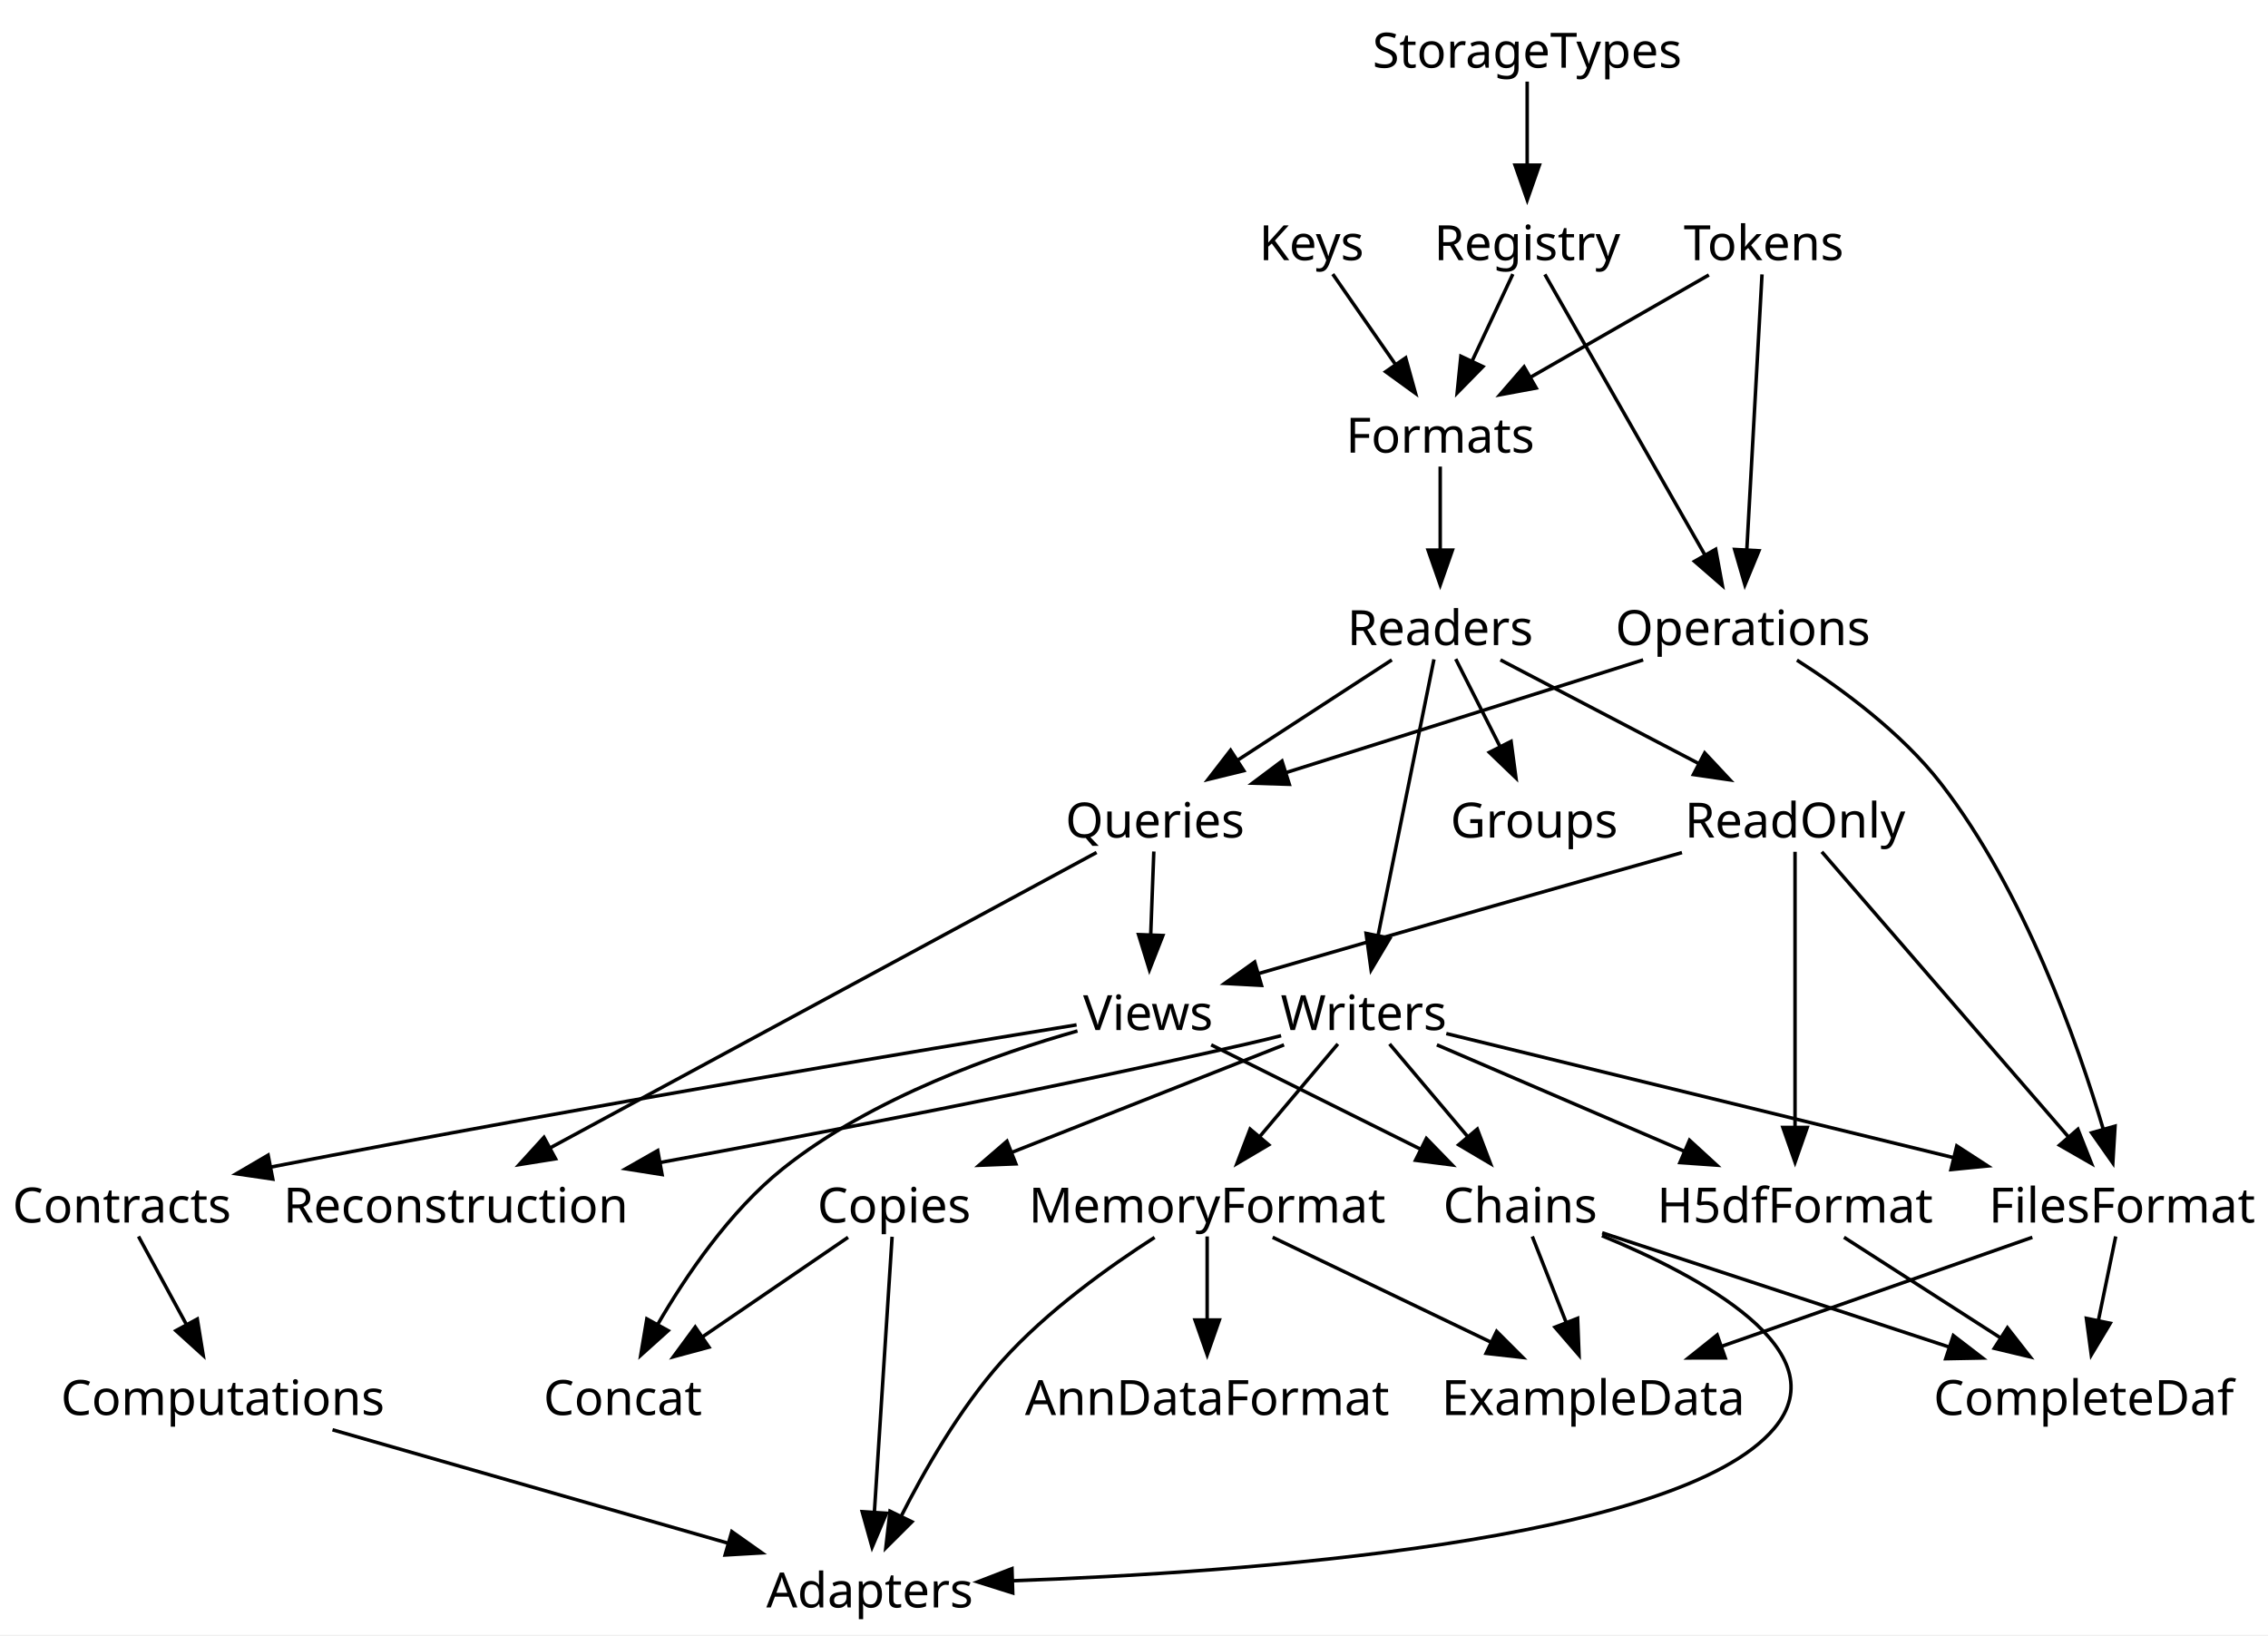
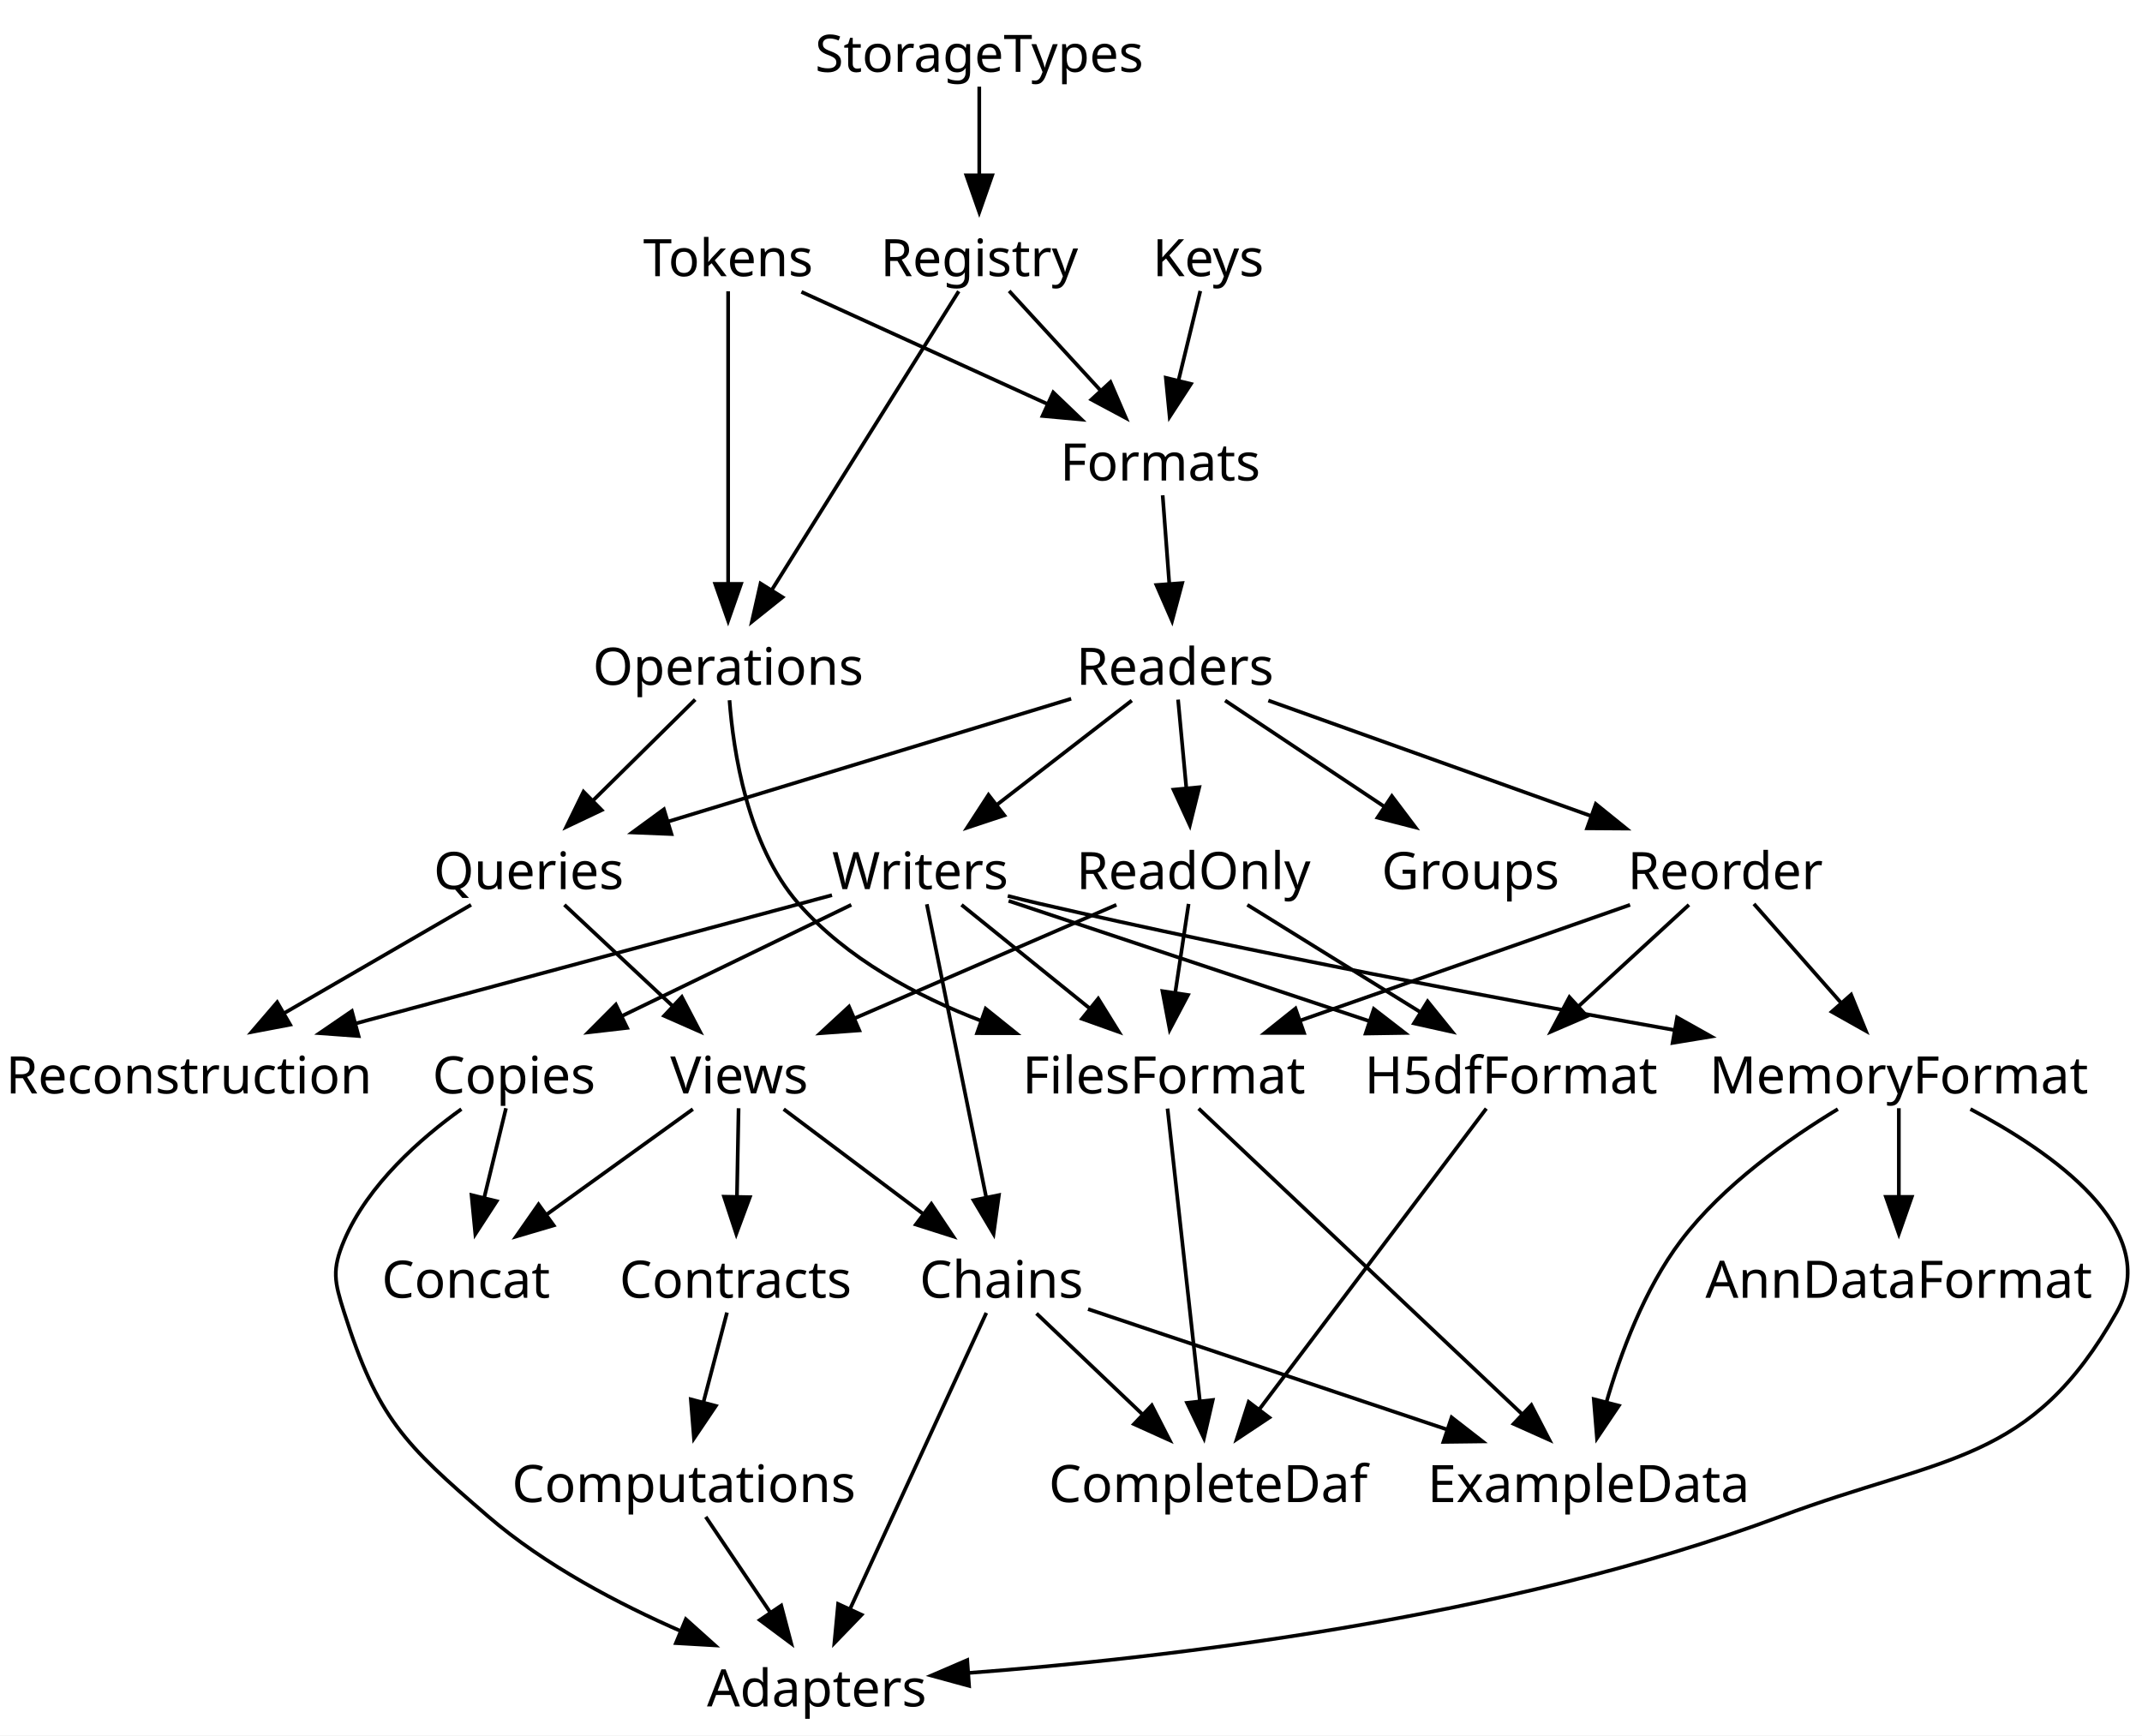
- <svg xmlns="http://www.w3.org/2000/svg" xmlns:xlink="http://www.w3.org/1999/xlink" width="652pt" height="470pt" viewBox="0.00 0.00 652.00 470.00">
+ <svg xmlns="http://www.w3.org/2000/svg" xmlns:xlink="http://www.w3.org/1999/xlink" width="580pt" height="470pt" viewBox="0.00 0.00 580.00 470.00">
  <g id="graph0" class="graph" transform="scale(1 1) rotate(0) translate(4 465.88)">
-     <polygon fill="white" stroke="none" points="-4,4 -4,-465.88 648.19,-465.88 648.19,4 -4,4" />
+     <polygon fill="white" stroke="none" points="-4,4 -4,-465.88 576.32,-465.88 576.32,4 -4,4" />
    <g id="node1" class="node">
      <g id="a_node1">
        <a xlink:href="../copies.html" xlink:title="Copies" target="_top">
-           <polygon fill="none" stroke="white" points="276.19,-129.96 229.88,-129.96 229.88,-110.64 276.19,-110.64 276.19,-129.96" />
-           <text xml:space="preserve" text-anchor="middle" x="253.03" y="-114.5" font-family="Sans-Serif" font-size="14.00">Copies</text>
+           <polygon fill="none" stroke="white" points="158.32,-185.28 112,-185.28 112,-165.96 158.32,-165.96 158.32,-185.28" />
+           <text xml:space="preserve" text-anchor="middle" x="135.16" y="-169.82" font-family="Sans-Serif" font-size="14.00">Copies</text>
        </a>
      </g>
    </g>
    <g id="node3" class="node">
      <g id="a_node3">
        <a xlink:href="../adapters.html" xlink:title="Adapters" target="_top">
-           <polygon fill="none" stroke="white" points="275.19,-19.32 216.88,-19.32 216.88,0 275.19,0 275.19,-19.32" />
-           <text xml:space="preserve" text-anchor="middle" x="246.03" y="-3.86" font-family="Sans-Serif" font-size="14.00">Adapters</text>
-         </a>
-       </g>
-     </g>
-     <g id="edge4" class="edge">
-       <path fill="none" stroke="black" d="M252.46,-110.41C251.35,-93.14 248.87,-54.67 247.34,-30.88" />
-       <polygon fill="black" stroke="black" points="250.85,-30.94 246.71,-21.18 243.86,-31.39 250.85,-30.94" />
-     </g>
-     <g id="node24" class="node">
-       <g id="a_node24">
+           <polygon fill="none" stroke="white" points="246.32,-19.32 188,-19.32 188,0 246.32,0 246.32,-19.32" />
+           <text xml:space="preserve" text-anchor="middle" x="217.16" y="-3.86" font-family="Sans-Serif" font-size="14.00">Adapters</text>
+         </a>
+       </g>
+     </g>
+     <g id="edge2" class="edge">
+       <path fill="none" stroke="black" d="M120.93,-165.58C109.95,-157.69 95.58,-145.13 89.16,-129.96 85.82,-122.05 86.56,-118.83 89.16,-110.64 98.25,-81.96 105.36,-74.95 128.16,-55.32 143.56,-42.05 163.6,-31.55 180.75,-24.07" />
+       <polygon fill="black" stroke="black" points="181.71,-27.47 189.6,-20.39 179.02,-21 181.71,-27.47" />
+     </g>
+     <g id="node25" class="node">
+       <g id="a_node25">
        <a xlink:href="../concat.html" xlink:title="Concat" target="_top">
-           <polygon fill="none" stroke="white" points="198.57,-74.64 151.5,-74.64 151.5,-55.32 198.57,-55.32 198.57,-74.64" />
-           <text xml:space="preserve" text-anchor="middle" x="175.03" y="-59.18" font-family="Sans-Serif" font-size="14.00">Concat</text>
-         </a>
-       </g>
-     </g>
-     <g id="edge35" class="edge">
-       <path fill="none" stroke="black" d="M239.8,-110.25C228.26,-102.37 211.27,-90.75 197.59,-81.4" />
-       <polygon fill="black" stroke="black" points="199.81,-78.68 189.58,-75.92 195.86,-84.46 199.81,-78.68" />
+           <polygon fill="none" stroke="white" points="145.69,-129.96 98.62,-129.96 98.62,-110.64 145.69,-110.64 145.69,-129.96" />
+           <text xml:space="preserve" text-anchor="middle" x="122.16" y="-114.5" font-family="Sans-Serif" font-size="14.00">Concat</text>
+         </a>
+       </g>
+     </g>
+     <g id="edge39" class="edge">
+       <path fill="none" stroke="black" d="M133.01,-165.82C131.39,-159.14 129.08,-149.7 127.02,-141.23" />
+       <polygon fill="black" stroke="black" points="130.48,-140.65 124.71,-131.77 123.68,-142.31 130.48,-140.65" />
    </g>
    <g id="node2" class="node">
      <g id="a_node2">
        <a xlink:href="../writers.html" xlink:title="Writers" target="_top">
-           <polygon fill="none" stroke="white" points="411.57,-185.28 364.5,-185.28 364.5,-165.96 411.57,-165.96 411.57,-185.28" />
-           <text xml:space="preserve" text-anchor="middle" x="388.03" y="-169.82" font-family="Sans-Serif" font-size="14.00">Writers</text>
+           <polygon fill="none" stroke="white" points="268.69,-240.6 221.62,-240.6 221.62,-221.28 268.69,-221.28 268.69,-240.6" />
+           <text xml:space="preserve" text-anchor="middle" x="245.16" y="-225.14" font-family="Sans-Serif" font-size="14.00">Writers</text>
        </a>
      </g>
    </g>
    <g id="edge1" class="edge">
-       <path fill="none" stroke="black" d="M365.13,-165.57C343.61,-157.07 311.12,-144.24 286.66,-134.58" />
-       <polygon fill="black" stroke="black" points="288.04,-131.36 277.46,-130.95 285.47,-137.87 288.04,-131.36" />
+       <path fill="none" stroke="black" d="M226.5,-220.89C209.43,-212.62 183.92,-200.25 164.19,-190.69" />
+       <polygon fill="black" stroke="black" points="165.8,-187.58 155.27,-186.37 162.75,-193.88 165.8,-187.58" />
    </g>
    <g id="node5" class="node">
      <g id="a_node5">
        <a xlink:href="../chains.html" xlink:title="Chains" target="_top">
-           <polygon fill="none" stroke="white" points="456.19,-129.96 409.87,-129.96 409.87,-110.64 456.19,-110.64 456.19,-129.96" />
-           <text xml:space="preserve" text-anchor="middle" x="433.03" y="-114.5" font-family="Sans-Serif" font-size="14.00">Chains</text>
-         </a>
-       </g>
-     </g>
-     <g id="edge29" class="edge">
-       <path fill="none" stroke="black" d="M395.47,-165.82C401.62,-158.53 410.55,-147.94 418.16,-138.92" />
-       <polygon fill="black" stroke="black" points="420.69,-141.35 424.47,-131.45 415.34,-136.84 420.69,-141.35" />
+           <polygon fill="none" stroke="white" points="290.32,-129.96 244,-129.96 244,-110.64 290.32,-110.64 290.32,-129.96" />
+           <text xml:space="preserve" text-anchor="middle" x="267.16" y="-114.5" font-family="Sans-Serif" font-size="14.00">Chains</text>
+         </a>
+       </g>
+     </g>
+     <g id="edge32" class="edge">
+       <path fill="none" stroke="black" d="M246.96,-221.05C250.46,-203.78 258.25,-165.31 263.07,-141.52" />
+       <polygon fill="black" stroke="black" points="266.48,-142.29 265.03,-131.8 259.62,-140.9 266.48,-142.29" />
    </g>
    <g id="node6" class="node">
      <g id="a_node6">
        <a xlink:href="../memory_format.html" xlink:title="MemoryFormat" target="_top">
-           <polygon fill="none" stroke="white" points="392.07,-129.96 294,-129.96 294,-110.64 392.07,-110.64 392.07,-129.96" />
-           <text xml:space="preserve" text-anchor="middle" x="343.03" y="-114.5" font-family="Sans-Serif" font-size="14.00">MemoryFormat</text>
-         </a>
-       </g>
-     </g>
-     <g id="edge22" class="edge">
-       <path fill="none" stroke="black" d="M380.6,-165.82C374.45,-158.53 365.52,-147.94 357.91,-138.92" />
-       <polygon fill="black" stroke="black" points="360.73,-136.84 351.6,-131.45 355.38,-141.35 360.73,-136.84" />
+           <polygon fill="none" stroke="white" points="559.19,-185.28 461.12,-185.28 461.12,-165.96 559.19,-165.96 559.19,-185.28" />
+           <text xml:space="preserve" text-anchor="middle" x="510.16" y="-169.82" font-family="Sans-Serif" font-size="14.00">MemoryFormat</text>
+         </a>
+       </g>
+     </g>
+     <g id="edge23" class="edge">
+       <path fill="none" stroke="black" d="M268.88,-223.31C271.66,-222.59 274.47,-221.9 277.16,-221.28 335.37,-207.84 402.41,-195.3 449.59,-186.95" />
+       <polygon fill="black" stroke="black" points="450.11,-190.41 459.35,-185.23 448.9,-183.51 450.11,-190.41" />
    </g>
    <g id="node15" class="node">
      <g id="a_node15">
        <a xlink:href="../h5df_format.html" xlink:title="H5dfFormat" target="_top">
-           <polygon fill="none" stroke="white" points="550.19,-129.96 473.88,-129.96 473.88,-110.64 550.19,-110.64 550.19,-129.96" />
-           <text xml:space="preserve" text-anchor="middle" x="512.03" y="-114.5" font-family="Sans-Serif" font-size="14.00">H5dfFormat</text>
-         </a>
-       </g>
-     </g>
-     <g id="edge25" class="edge">
-       <path fill="none" stroke="black" d="M409.07,-165.57C428.67,-157.15 458.14,-144.47 480.54,-134.84" />
-       <polygon fill="black" stroke="black" points="481.7,-138.15 489.51,-130.99 478.94,-131.72 481.7,-138.15" />
+           <polygon fill="none" stroke="white" points="443.32,-185.28 367,-185.28 367,-165.96 443.32,-165.96 443.32,-185.28" />
+           <text xml:space="preserve" text-anchor="middle" x="405.16" y="-169.82" font-family="Sans-Serif" font-size="14.00">H5dfFormat</text>
+         </a>
+       </g>
+     </g>
+     <g id="edge26" class="edge">
+       <path fill="none" stroke="black" d="M269.11,-221.96C295.05,-213.32 336.77,-199.41 367.18,-189.28" />
+       <polygon fill="black" stroke="black" points="368,-192.69 376.39,-186.21 365.79,-186.05 368,-192.69" />
    </g>
    <g id="node16" class="node">
      <g id="a_node16">
        <a xlink:href="../files_format.html" xlink:title="FilesFormat" target="_top">
-           <polygon fill="none" stroke="white" points="644.19,-129.96 567.88,-129.96 567.88,-110.64 644.19,-110.64 644.19,-129.96" />
-           <text xml:space="preserve" text-anchor="middle" x="606.03" y="-114.5" font-family="Sans-Serif" font-size="14.00">FilesFormat</text>
-         </a>
-       </g>
-     </g>
-     <g id="edge33" class="edge">
-       <path fill="none" stroke="black" d="M411.78,-168.81C446.67,-160.28 512.56,-144.16 557.85,-133.09" />
-       <polygon fill="black" stroke="black" points="558.53,-136.52 567.42,-130.75 556.87,-129.72 558.53,-136.52" />
-     </g>
-     <g id="node25" class="node">
-       <g id="a_node25">
+           <polygon fill="none" stroke="white" points="349.32,-185.28 273,-185.28 273,-165.96 349.32,-165.96 349.32,-185.28" />
+           <text xml:space="preserve" text-anchor="middle" x="311.16" y="-169.82" font-family="Sans-Serif" font-size="14.00">FilesFormat</text>
+         </a>
+       </g>
+     </g>
+     <g id="edge34" class="edge">
+       <path fill="none" stroke="black" d="M256.36,-220.89C265.9,-213.19 279.83,-201.93 291.27,-192.69" />
+       <polygon fill="black" stroke="black" points="293.37,-195.49 298.95,-186.48 288.97,-190.04 293.37,-195.49" />
+     </g>
+     <g id="node26" class="node">
+       <g id="a_node26">
        <a xlink:href="../reconstruction.html" xlink:title="Reconstruction" target="_top">
-           <polygon fill="none" stroke="white" points="174.19,-129.96 79.88,-129.96 79.88,-110.64 174.19,-110.64 174.19,-129.96" />
-           <text xml:space="preserve" text-anchor="middle" x="127.03" y="-114.5" font-family="Sans-Serif" font-size="14.00">Reconstruction</text>
-         </a>
-       </g>
-     </g>
-     <g id="edge38" class="edge">
-       <path fill="none" stroke="black" d="M364.29,-168.2C361.18,-167.41 358.04,-166.65 355.03,-165.96 297.77,-152.85 231.86,-140.2 185.68,-131.73" />
-       <polygon fill="black" stroke="black" points="186.33,-128.29 175.87,-129.94 185.08,-135.18 186.33,-128.29" />
+           <polygon fill="none" stroke="white" points="94.32,-185.28 0,-185.28 0,-165.96 94.32,-165.96 94.32,-185.28" />
+           <text xml:space="preserve" text-anchor="middle" x="47.16" y="-169.82" font-family="Sans-Serif" font-size="14.00">Reconstruction</text>
+         </a>
+       </g>
+     </g>
+     <g id="edge41" class="edge">
+       <path fill="none" stroke="black" d="M221.28,-223.51C189.38,-214.92 132.24,-199.53 92.15,-188.73" />
+       <polygon fill="black" stroke="black" points="93.09,-185.37 82.53,-186.14 91.27,-192.12 93.09,-185.37" />
    </g>
    <g id="node4" class="node">
      <g id="a_node4">
        <a xlink:href="../computations.html" xlink:title="Computations" target="_top">
-           <polygon fill="none" stroke="white" points="104.19,-74.64 15.88,-74.64 15.88,-55.32 104.19,-55.32 104.19,-74.64" />
-           <text xml:space="preserve" text-anchor="middle" x="60.03" y="-59.18" font-family="Sans-Serif" font-size="14.00">Computations</text>
-         </a>
-       </g>
-     </g>
-     <g id="edge2" class="edge">
-       <path fill="none" stroke="black" d="M91.59,-54.93C122.97,-45.94 171.25,-32.1 205.46,-22.29" />
-       <polygon fill="black" stroke="black" points="206.38,-25.67 215.03,-19.55 204.45,-18.94 206.38,-25.67" />
+           <polygon fill="none" stroke="white" points="225.32,-74.64 137,-74.64 137,-55.32 225.32,-55.32 225.32,-74.64" />
+           <text xml:space="preserve" text-anchor="middle" x="181.16" y="-59.18" font-family="Sans-Serif" font-size="14.00">Computations</text>
+         </a>
+       </g>
    </g>
    <g id="edge3" class="edge">
-       <path fill="none" stroke="black" d="M456.52,-110.71C484.42,-99.24 524.93,-77.74 506.03,-55.32 478.47,-22.61 352.72,-13.86 286.73,-11.52" />
-       <polygon fill="black" stroke="black" points="287.14,-8.03 277.04,-11.21 286.92,-15.02 287.14,-8.03" />
+       <path fill="none" stroke="black" d="M187.1,-55.18C191.87,-48.12 198.72,-37.97 204.68,-29.14" />
+       <polygon fill="black" stroke="black" points="207.54,-31.16 210.24,-20.91 201.74,-27.24 207.54,-31.16" />
+     </g>
+     <g id="edge4" class="edge">
+       <path fill="none" stroke="black" d="M263.07,-110.41C255.01,-92.9 236.93,-53.61 226.01,-29.9" />
+       <polygon fill="black" stroke="black" points="229.3,-28.67 221.94,-21.05 222.94,-31.6 229.3,-28.67" />
    </g>
    <g id="node14" class="node">
      <g id="a_node14">
        <a xlink:href="../complete.html" xlink:title="CompleteDaf" target="_top">
-           <polygon fill="none" stroke="white" points="636.94,-74.64 553.12,-74.64 553.12,-55.32 636.94,-55.32 636.94,-74.64" />
-           <text xml:space="preserve" text-anchor="middle" x="595.03" y="-59.18" font-family="Sans-Serif" font-size="14.00">CompleteDaf</text>
-         </a>
-       </g>
-     </g>
-     <g id="edge14" class="edge">
-       <path fill="none" stroke="black" d="M456.59,-111.55C482.77,-102.93 525.45,-88.88 556.51,-78.66" />
-       <polygon fill="black" stroke="black" points="557.54,-82.01 565.94,-75.56 555.35,-75.36 557.54,-82.01" />
-     </g>
-     <g id="node20" class="node">
-       <g id="a_node20">
+           <polygon fill="none" stroke="white" points="365.07,-74.64 281.25,-74.64 281.25,-55.32 365.07,-55.32 365.07,-74.64" />
+           <text xml:space="preserve" text-anchor="middle" x="323.16" y="-59.18" font-family="Sans-Serif" font-size="14.00">CompleteDaf</text>
+         </a>
+       </g>
+     </g>
+     <g id="edge12" class="edge">
+       <path fill="none" stroke="black" d="M276.66,-110.25C284.59,-102.7 296.11,-91.74 305.7,-82.61" />
+       <polygon fill="black" stroke="black" points="307.88,-85.37 312.7,-75.94 303.05,-80.3 307.88,-85.37" />
+     </g>
+     <g id="node21" class="node">
+       <g id="a_node21">
        <a xlink:href="../example_data.html" xlink:title="ExampleData" target="_top">
-           <polygon fill="none" stroke="white" points="497.07,-74.64 411,-74.64 411,-55.32 497.07,-55.32 497.07,-74.64" />
-           <text xml:space="preserve" text-anchor="middle" x="454.03" y="-59.18" font-family="Sans-Serif" font-size="14.00">ExampleData</text>
-         </a>
-       </g>
+           <polygon fill="none" stroke="white" points="469.19,-74.64 383.12,-74.64 383.12,-55.32 469.19,-55.32 469.19,-74.64" />
+           <text xml:space="preserve" text-anchor="middle" x="426.16" y="-59.18" font-family="Sans-Serif" font-size="14.00">ExampleData</text>
+         </a>
+       </g>
+     </g>
+     <g id="edge21" class="edge">
+       <path fill="none" stroke="black" d="M290.62,-111.43C316.32,-102.82 357.91,-88.87 388.25,-78.69" />
+       <polygon fill="black" stroke="black" points="389.06,-82.11 397.43,-75.61 386.84,-75.48 389.06,-82.11" />
+     </g>
+     <g id="edge5" class="edge">
+       <path fill="none" stroke="black" d="M529.54,-165.59C551.25,-154.14 581.82,-133.16 569.16,-110.64 545.96,-69.38 522.49,-71.9 478.16,-55.32 403.5,-27.4 310.25,-16.81 257.83,-12.89" />
+       <polygon fill="black" stroke="black" points="258.4,-9.42 248.18,-12.21 257.91,-16.4 258.4,-9.42" />
    </g>
    <g id="edge20" class="edge">
-       <path fill="none" stroke="black" d="M436.5,-110.5C439.16,-103.74 442.93,-94.17 446.3,-85.62" />
-       <polygon fill="black" stroke="black" points="449.53,-86.97 449.94,-76.38 443.02,-84.41 449.53,-86.97" />
-     </g>
-     <g id="edge5" class="edge">
-       <path fill="none" stroke="black" d="M327.92,-110.22C315.17,-102.04 296.96,-89.1 284.03,-74.64 271.93,-61.09 261.66,-43.12 254.86,-29.68" />
-       <polygon fill="black" stroke="black" points="258.16,-28.48 250.66,-21.01 251.86,-31.53 258.16,-28.48" />
-     </g>
-     <g id="edge21" class="edge">
-       <path fill="none" stroke="black" d="M361.86,-110.25C379.09,-101.98 404.84,-89.61 424.74,-80.05" />
-       <polygon fill="black" stroke="black" points="426.25,-83.21 433.75,-75.72 423.22,-76.9 426.25,-83.21" />
-     </g>
-     <g id="node23" class="node">
-       <g id="a_node23">
+       <path fill="none" stroke="black" d="M493.64,-165.58C480.56,-157.68 462.63,-145.12 451.16,-129.96 441.24,-116.85 434.76,-99.32 430.89,-85.92" />
+       <polygon fill="black" stroke="black" points="434.34,-85.28 428.42,-76.49 427.56,-87.05 434.34,-85.28" />
+     </g>
+     <g id="node24" class="node">
+       <g id="a_node24">
        <a xlink:href="../anndata_format.html" xlink:title="AnnDataFormat" target="_top">
-           <polygon fill="none" stroke="white" points="393.19,-74.64 292.88,-74.64 292.88,-55.32 393.19,-55.32 393.19,-74.64" />
-           <text xml:space="preserve" text-anchor="middle" x="343.03" y="-59.18" font-family="Sans-Serif" font-size="14.00">AnnDataFormat</text>
-         </a>
-       </g>
-     </g>
-     <g id="edge30" class="edge">
-       <path fill="none" stroke="black" d="M343.03,-110.5C343.03,-103.9 343.03,-94.6 343.03,-86.21" />
-       <polygon fill="black" stroke="black" points="346.54,-86.49 343.04,-76.49 339.54,-86.49 346.54,-86.49" />
+           <polygon fill="none" stroke="white" points="560.32,-129.96 460,-129.96 460,-110.64 560.32,-110.64 560.32,-129.96" />
+           <text xml:space="preserve" text-anchor="middle" x="510.16" y="-114.5" font-family="Sans-Serif" font-size="14.00">AnnDataFormat</text>
+         </a>
+       </g>
+     </g>
+     <g id="edge33" class="edge">
+       <path fill="none" stroke="black" d="M510.16,-165.82C510.16,-159.22 510.16,-149.92 510.16,-141.53" />
+       <polygon fill="black" stroke="black" points="513.66,-141.81 510.16,-131.81 506.66,-141.81 513.66,-141.81" />
    </g>
    <g id="node7" class="node">
      <g id="a_node7">
        <a xlink:href="../views.html" xlink:title="Views" target="_top">
-           <polygon fill="none" stroke="white" points="346.19,-185.28 305.87,-185.28 305.87,-165.96 346.19,-165.96 346.19,-185.28" />
-           <text xml:space="preserve" text-anchor="middle" x="326.03" y="-169.82" font-family="Sans-Serif" font-size="14.00">Views</text>
-         </a>
-       </g>
-     </g>
-     <g id="edge28" class="edge">
-       <path fill="none" stroke="black" d="M344.19,-165.57C360.71,-157.34 385.38,-145.05 404.53,-135.5" />
-       <polygon fill="black" stroke="black" points="406.05,-138.66 413.44,-131.06 402.93,-132.39 406.05,-138.66" />
+           <polygon fill="none" stroke="white" points="216.32,-185.28 176,-185.28 176,-165.96 216.32,-165.96 216.32,-185.28" />
+           <text xml:space="preserve" text-anchor="middle" x="196.16" y="-169.82" font-family="Sans-Serif" font-size="14.00">Views</text>
+         </a>
+       </g>
+     </g>
+     <g id="edge31" class="edge">
+       <path fill="none" stroke="black" d="M208.2,-165.57C218.57,-157.79 233.76,-146.38 246.13,-137.09" />
+       <polygon fill="black" stroke="black" points="248.19,-139.92 254.08,-131.12 243.99,-134.33 248.19,-139.92" />
    </g>
    <g id="node17" class="node">
      <g id="a_node17">
        <a xlink:href="../contracts.html" xlink:title="Contracts" target="_top">
-           <polygon fill="none" stroke="white" points="62.07,-129.96 0,-129.96 0,-110.64 62.07,-110.64 62.07,-129.96" />
-           <text xml:space="preserve" text-anchor="middle" x="31.03" y="-114.5" font-family="Sans-Serif" font-size="14.00">Contracts</text>
+           <polygon fill="none" stroke="white" points="226.19,-129.96 164.12,-129.96 164.12,-110.64 226.19,-110.64 226.19,-129.96" />
+           <text xml:space="preserve" text-anchor="middle" x="195.16" y="-114.5" font-family="Sans-Serif" font-size="14.00">Contracts</text>
        </a>
      </g>
    </g>
    <g id="edge15" class="edge">
-       <path fill="none" stroke="black" d="M305.49,-171.31C263.79,-164.52 165.97,-148.3 73.68,-130.41" />
-       <polygon fill="black" stroke="black" points="74.42,-126.99 63.94,-128.52 73.08,-133.87 74.42,-126.99" />
-     </g>
-     <g id="edge34" class="edge">
-       <path fill="none" stroke="black" d="M305.75,-169.56C283.24,-163.18 246.71,-150.5 221.03,-129.96 205.69,-117.69 193.09,-99.05 184.98,-85.05" />
-       <polygon fill="black" stroke="black" points="188.08,-83.43 180.2,-76.35 181.95,-86.8 188.08,-83.43" />
+       <path fill="none" stroke="black" d="M195.99,-165.82C195.87,-159.22 195.7,-149.92 195.54,-141.53" />
+       <polygon fill="black" stroke="black" points="199.04,-141.74 195.36,-131.81 192.05,-141.87 199.04,-141.74" />
+     </g>
+     <g id="edge38" class="edge">
+       <path fill="none" stroke="black" d="M183.61,-165.57C172.7,-157.71 156.66,-146.16 143.7,-136.82" />
+       <polygon fill="black" stroke="black" points="145.92,-134.1 135.76,-131.1 141.82,-139.78 145.92,-134.1" />
    </g>
    <g id="node8" class="node">
      <g id="a_node8">
-         <a xlink:href="../queries.html" xlink:title="Queries" target="_top">
-           <polygon fill="none" stroke="white" points="354.19,-240.6 301.88,-240.6 301.88,-221.28 354.19,-221.28 354.19,-240.6" />
-           <text xml:space="preserve" text-anchor="middle" x="328.03" y="-225.14" font-family="Sans-Serif" font-size="14.00">Queries</text>
+         <a xlink:href="../read_only.html" xlink:title="ReadOnly" target="_top">
+           <polygon fill="none" stroke="white" points="351.69,-240.6 286.62,-240.6 286.62,-221.28 351.69,-221.28 351.69,-240.6" />
+           <text xml:space="preserve" text-anchor="middle" x="319.16" y="-225.14" font-family="Sans-Serif" font-size="14.00">ReadOnly</text>
        </a>
      </g>
    </g>
    <g id="edge6" class="edge">
-       <path fill="none" stroke="black" d="M327.7,-221.14C327.46,-214.54 327.11,-205.24 326.79,-196.85" />
-       <polygon fill="black" stroke="black" points="330.3,-196.99 326.43,-187.13 323.31,-197.25 330.3,-196.99" />
-     </g>
-     <g id="edge37" class="edge">
-       <path fill="none" stroke="black" d="M311.24,-220.86C276.44,-202.05 196.16,-158.66 154.01,-135.88" />
-       <polygon fill="black" stroke="black" points="155.71,-132.82 145.25,-131.15 152.38,-138.98 155.71,-132.82" />
+       <path fill="none" stroke="black" d="M298.29,-220.89C278.74,-212.42 249.26,-199.64 226.99,-189.99" />
+       <polygon fill="black" stroke="black" points="228.67,-186.9 218.11,-186.13 225.89,-193.32 228.67,-186.9" />
+     </g>
+     <g id="edge27" class="edge">
+       <path fill="none" stroke="black" d="M333.75,-220.89C346.6,-212.93 365.57,-201.16 380.73,-191.76" />
+       <polygon fill="black" stroke="black" points="382.56,-194.75 389.21,-186.51 378.87,-188.8 382.56,-194.75" />
+     </g>
+     <g id="edge35" class="edge">
+       <path fill="none" stroke="black" d="M317.84,-221.14C316.85,-214.54 315.45,-205.24 314.19,-196.85" />
+       <polygon fill="black" stroke="black" points="317.68,-196.48 312.73,-187.11 310.76,-197.52 317.68,-196.48" />
    </g>
    <g id="node9" class="node">
      <g id="a_node9">
-         <a xlink:href="../read_only.html" xlink:title="ReadOnly" target="_top">
-           <polygon fill="none" stroke="white" points="544.57,-240.6 479.5,-240.6 479.5,-221.28 544.57,-221.28 544.57,-240.6" />
-           <text xml:space="preserve" text-anchor="middle" x="512.03" y="-225.14" font-family="Sans-Serif" font-size="14.00">ReadOnly</text>
+         <a xlink:href="../queries.html" xlink:title="Queries" target="_top">
+           <polygon fill="none" stroke="white" points="165.32,-240.6 113,-240.6 113,-221.28 165.32,-221.28 165.32,-240.6" />
+           <text xml:space="preserve" text-anchor="middle" x="139.16" y="-225.14" font-family="Sans-Serif" font-size="14.00">Queries</text>
        </a>
      </g>
    </g>
    <g id="edge7" class="edge">
-       <path fill="none" stroke="black" d="M479.53,-220.83C449.98,-212.51 404.92,-199.77 357.43,-185.95" />
-       <polygon fill="black" stroke="black" points="358.65,-182.66 348.07,-183.23 356.69,-189.38 358.65,-182.66" />
-     </g>
-     <g id="edge24" class="edge">
-       <path fill="none" stroke="black" d="M512.03,-221.05C512.03,-203.78 512.03,-165.31 512.03,-141.52" />
-       <polygon fill="black" stroke="black" points="515.54,-141.83 512.04,-131.83 508.54,-141.83 515.54,-141.83" />
-     </g>
-     <g id="edge32" class="edge">
-       <path fill="none" stroke="black" d="M519.73,-221.05C535.22,-203.14 570.43,-162.45 590.77,-138.95" />
-       <polygon fill="black" stroke="black" points="593.35,-141.31 597.25,-131.46 588.06,-136.73 593.35,-141.31" />
+       <path fill="none" stroke="black" d="M148.83,-220.89C156.9,-213.34 168.63,-202.38 178.38,-193.25" />
+       <polygon fill="black" stroke="black" points="180.62,-195.95 185.53,-186.57 175.83,-190.84 180.62,-195.95" />
+     </g>
+     <g id="edge42" class="edge">
+       <path fill="none" stroke="black" d="M123.55,-220.89C109.54,-212.78 88.73,-200.71 72.36,-191.22" />
+       <polygon fill="black" stroke="black" points="74.56,-188.45 64.15,-186.47 71.05,-194.51 74.56,-188.45" />
    </g>
    <g id="node10" class="node">
      <g id="a_node10">
        <a xlink:href="../operations.html" xlink:title="Operations" target="_top">
-           <polygon fill="none" stroke="white" points="532.57,-295.92 461.5,-295.92 461.5,-276.6 532.57,-276.6 532.57,-295.92" />
-           <text xml:space="preserve" text-anchor="middle" x="497.03" y="-280.46" font-family="Sans-Serif" font-size="14.00">Operations</text>
+           <polygon fill="none" stroke="white" points="228.69,-295.92 157.62,-295.92 157.62,-276.6 228.69,-276.6 228.69,-295.92" />
+           <text xml:space="preserve" text-anchor="middle" x="193.16" y="-280.46" font-family="Sans-Serif" font-size="14.00">Operations</text>
        </a>
      </g>
    </g>
    <g id="edge10" class="edge">
-       <path fill="none" stroke="black" d="M468.37,-276.21C440.02,-267.27 396.49,-253.54 365.44,-243.74" />
-       <polygon fill="black" stroke="black" points="366.65,-240.45 356.06,-240.78 364.54,-247.13 366.65,-240.45" />
-     </g>
-     <g id="edge31" class="edge">
-       <path fill="none" stroke="black" d="M512.58,-276.14C525.14,-268.11 542.57,-255.41 554.03,-240.6 577.93,-209.72 593.26,-166.17 600.7,-141.13" />
-       <polygon fill="black" stroke="black" points="604.03,-142.2 603.39,-131.62 597.3,-140.29 604.03,-142.2" />
+       <path fill="none" stroke="black" d="M184.24,-276.46C176.71,-269.01 165.69,-258.14 156.43,-249" />
+       <polygon fill="black" stroke="black" points="158.92,-246.54 149.35,-242 154,-251.52 158.92,-246.54" />
+     </g>
+     <g id="edge36" class="edge">
+       <path fill="none" stroke="black" d="M193.53,-276.29C194.54,-262.8 198.29,-237.16 212.16,-221.28 225.16,-206.39 244.12,-196.21 261.97,-189.37" />
+       <polygon fill="black" stroke="black" points="262.89,-192.76 271.16,-186.13 260.57,-186.15 262.89,-192.76" />
    </g>
    <g id="node11" class="node">
      <g id="a_node11">
        <a xlink:href="../registry.html" xlink:title="Registry" target="_top">
-           <polygon fill="none" stroke="white" points="461.94,-406.56 408.12,-406.56 408.12,-387.24 461.94,-387.24 461.94,-406.56" />
-           <text xml:space="preserve" text-anchor="middle" x="435.03" y="-391.1" font-family="Sans-Serif" font-size="14.00">Registry</text>
+           <polygon fill="none" stroke="white" points="288.07,-406.56 234.25,-406.56 234.25,-387.24 288.07,-387.24 288.07,-406.56" />
+           <text xml:space="preserve" text-anchor="middle" x="261.16" y="-391.1" font-family="Sans-Serif" font-size="14.00">Registry</text>
        </a>
      </g>
    </g>
    <g id="edge8" class="edge">
-       <path fill="none" stroke="black" d="M440.11,-387.01C450.15,-369.42 472.73,-329.85 486.24,-306.17" />
-       <polygon fill="black" stroke="black" points="489.22,-308.01 491.14,-297.59 483.14,-304.54 489.22,-308.01" />
-     </g>
-     <g id="node18" class="node">
-       <g id="a_node18">
+       <path fill="none" stroke="black" d="M255.6,-387.01C244.54,-369.34 219.59,-329.49 204.8,-305.85" />
+       <polygon fill="black" stroke="black" points="207.88,-304.18 199.6,-297.56 201.94,-307.89 207.88,-304.18" />
+     </g>
+     <g id="node19" class="node">
+       <g id="a_node19">
        <a xlink:href="../formats.html" xlink:title="Formats" target="_top">
-           <polygon fill="none" stroke="white" points="437.32,-351.24 382.75,-351.24 382.75,-331.92 437.32,-331.92 437.32,-351.24" />
-           <text xml:space="preserve" text-anchor="middle" x="410.03" y="-335.78" font-family="Sans-Serif" font-size="14.00">Formats</text>
-         </a>
-       </g>
-     </g>
-     <g id="edge16" class="edge">
-       <path fill="none" stroke="black" d="M430.91,-387.1C427.71,-380.27 423.15,-370.55 419.11,-361.93" />
-       <polygon fill="black" stroke="black" points="422.31,-360.51 414.9,-352.95 415.97,-363.49 422.31,-360.51" />
+           <polygon fill="none" stroke="white" points="337.44,-351.24 282.87,-351.24 282.87,-331.92 337.44,-331.92 337.44,-351.24" />
+           <text xml:space="preserve" text-anchor="middle" x="310.16" y="-335.78" font-family="Sans-Serif" font-size="14.00">Formats</text>
+         </a>
+       </g>
+     </g>
+     <g id="edge17" class="edge">
+       <path fill="none" stroke="black" d="M269.25,-387.1C276.02,-379.73 285.88,-369 294.22,-359.92" />
+       <polygon fill="black" stroke="black" points="296.68,-362.42 300.87,-352.69 291.53,-357.69 296.68,-362.42" />
    </g>
    <g id="node12" class="node">
      <g id="a_node12">
        <a xlink:href="../tokens.html" xlink:title="Tokens" target="_top">
-           <polygon fill="none" stroke="white" points="526.57,-406.56 479.5,-406.56 479.5,-387.24 526.57,-387.24 526.57,-406.56" />
-           <text xml:space="preserve" text-anchor="middle" x="503.03" y="-391.1" font-family="Sans-Serif" font-size="14.00">Tokens</text>
+           <polygon fill="none" stroke="white" points="216.69,-406.56 169.62,-406.56 169.62,-387.24 216.69,-387.24 216.69,-406.56" />
+           <text xml:space="preserve" text-anchor="middle" x="193.16" y="-391.1" font-family="Sans-Serif" font-size="14.00">Tokens</text>
        </a>
      </g>
    </g>
    <g id="edge9" class="edge">
-       <path fill="none" stroke="black" d="M502.54,-387.01C501.59,-369.74 499.47,-331.27 498.15,-307.48" />
-       <polygon fill="black" stroke="black" points="501.66,-307.58 497.62,-297.78 494.67,-307.96 501.66,-307.58" />
-     </g>
-     <g id="edge18" class="edge">
-       <path fill="none" stroke="black" d="M487.26,-386.85C473.1,-378.74 452.05,-366.67 435.51,-357.18" />
-       <polygon fill="black" stroke="black" points="437.62,-354.36 427.2,-352.42 434.14,-360.43 437.62,-354.36" />
+       <path fill="none" stroke="black" d="M193.16,-387.01C193.16,-369.74 193.16,-331.27 193.16,-307.48" />
+       <polygon fill="black" stroke="black" points="196.66,-307.79 193.16,-297.79 189.66,-307.79 196.66,-307.79" />
+     </g>
+     <g id="edge19" class="edge">
+       <path fill="none" stroke="black" d="M213.01,-386.85C231.33,-378.51 258.81,-365.98 279.87,-356.38" />
+       <polygon fill="black" stroke="black" points="281.19,-359.63 288.84,-352.3 278.29,-353.26 281.19,-359.63" />
    </g>
    <g id="node13" class="node">
      <g id="a_node13">
        <a xlink:href="../readers.html" xlink:title="Readers" target="_top">
-           <polygon fill="none" stroke="white" points="437.69,-295.92 382.37,-295.92 382.37,-276.6 437.69,-276.6 437.69,-295.92" />
-           <text xml:space="preserve" text-anchor="middle" x="410.03" y="-280.46" font-family="Sans-Serif" font-size="14.00">Readers</text>
-         </a>
-       </g>
-     </g>
-     <g id="edge27" class="edge">
-       <path fill="none" stroke="black" d="M408.23,-276.37C404.74,-259.1 396.95,-220.63 392.13,-196.84" />
-       <polygon fill="black" stroke="black" points="395.58,-196.22 390.16,-187.12 388.72,-197.61 395.58,-196.22" />
+           <polygon fill="none" stroke="white" points="341.82,-295.92 286.5,-295.92 286.5,-276.6 341.82,-276.6 341.82,-295.92" />
+           <text xml:space="preserve" text-anchor="middle" x="314.16" y="-280.46" font-family="Sans-Serif" font-size="14.00">Readers</text>
+         </a>
+       </g>
+     </g>
+     <g id="edge30" class="edge">
+       <path fill="none" stroke="black" d="M302.46,-276.21C292.38,-268.43 277.62,-257.02 265.6,-247.73" />
+       <polygon fill="black" stroke="black" points="267.94,-245.12 257.89,-241.78 263.66,-250.66 267.94,-245.12" />
+     </g>
+     <g id="edge43" class="edge">
+       <path fill="none" stroke="black" d="M314.99,-276.46C315.6,-269.86 316.48,-260.56 317.26,-252.17" />
+       <polygon fill="black" stroke="black" points="320.73,-252.73 318.18,-242.44 313.76,-252.07 320.73,-252.73" />
    </g>
    <g id="edge11" class="edge">
-       <path fill="none" stroke="black" d="M396.12,-276.21C383.87,-268.25 365.78,-256.48 351.32,-247.08" />
-       <polygon fill="black" stroke="black" points="353.57,-244.37 343.28,-241.85 349.76,-250.24 353.57,-244.37" />
-     </g>
-     <g id="edge39" class="edge">
-       <path fill="none" stroke="black" d="M427.34,-276.21C443.02,-268.02 466.39,-255.8 484.61,-246.28" />
-       <polygon fill="black" stroke="black" points="486.07,-249.47 493.31,-241.73 482.82,-243.26 486.07,-249.47" />
+       <path fill="none" stroke="black" d="M286.04,-276.69C256.4,-267.66 209.54,-253.38 176.74,-243.39" />
+       <polygon fill="black" stroke="black" points="177.81,-240.06 167.22,-240.49 175.77,-246.75 177.81,-240.06" />
+     </g>
+     <g id="node18" class="node">
+       <g id="a_node18">
+         <a xlink:href="../reorder.html" xlink:title="Reorder" target="_top">
+           <polygon fill="none" stroke="white" points="489.69,-240.6 436.62,-240.6 436.62,-221.28 489.69,-221.28 489.69,-240.6" />
+           <text xml:space="preserve" text-anchor="middle" x="463.16" y="-225.14" font-family="Sans-Serif" font-size="14.00">Reorder</text>
+         </a>
+       </g>
+     </g>
+     <g id="edge16" class="edge">
+       <path fill="none" stroke="black" d="M339.44,-276.21C363.52,-267.6 400.02,-254.54 427.14,-244.83" />
+       <polygon fill="black" stroke="black" points="428.1,-248.2 436.34,-241.54 425.74,-241.61 428.1,-248.2" />
+     </g>
+     <g id="node23" class="node">
+       <g id="a_node23">
+         <a xlink:href="../groups.html" xlink:title="Groups" target="_top">
+           <polygon fill="none" stroke="white" points="418.82,-240.6 369.5,-240.6 369.5,-221.28 418.82,-221.28 418.82,-240.6" />
+           <text xml:space="preserve" text-anchor="middle" x="394.16" y="-225.14" font-family="Sans-Serif" font-size="14.00">Groups</text>
+         </a>
+       </g>
+     </g>
+     <g id="edge29" class="edge">
+       <path fill="none" stroke="black" d="M327.73,-276.21C339.57,-268.33 357,-256.71 371.03,-247.36" />
+       <polygon fill="black" stroke="black" points="372.88,-250.33 379.26,-241.87 369,-244.5 372.88,-250.33" />
+     </g>
+     <g id="edge13" class="edge">
+       <path fill="none" stroke="black" d="M398.45,-165.73C385,-147.9 354.49,-107.49 336.72,-83.94" />
+       <polygon fill="black" stroke="black" points="339.69,-82.07 330.87,-76.2 334.11,-86.29 339.69,-82.07" />
+     </g>
+     <g id="edge14" class="edge">
+       <path fill="none" stroke="black" d="M312.14,-165.73C314.05,-148.46 318.3,-109.99 320.93,-86.2" />
+       <polygon fill="black" stroke="black" points="324.38,-86.82 322,-76.5 317.42,-86.05 324.38,-86.82" />
+     </g>
+     <g id="edge22" class="edge">
+       <path fill="none" stroke="black" d="M320.57,-165.73C339.78,-147.59 383.75,-106.04 408.47,-82.69" />
+       <polygon fill="black" stroke="black" points="410.65,-85.44 415.52,-76.03 405.85,-80.36 410.65,-85.44" />
+     </g>
+     <g id="edge40" class="edge">
+       <path fill="none" stroke="black" d="M192.85,-110.5C191.1,-103.82 188.62,-94.38 186.39,-85.91" />
+       <polygon fill="black" stroke="black" points="189.83,-85.22 183.91,-76.44 183.06,-87 189.83,-85.22" />
+     </g>
+     <g id="edge24" class="edge">
+       <path fill="none" stroke="black" d="M470.92,-221.14C477.35,-213.85 486.67,-203.26 494.62,-194.24" />
+       <polygon fill="black" stroke="black" points="497.24,-196.57 501.23,-186.75 491.99,-191.94 497.24,-196.57" />
+     </g>
+     <g id="edge28" class="edge">
+       <path fill="none" stroke="black" d="M453.32,-220.89C445.11,-213.34 433.18,-202.38 423.25,-193.25" />
+       <polygon fill="black" stroke="black" points="425.7,-190.75 415.97,-186.56 420.96,-195.9 425.7,-190.75" />
+     </g>
+     <g id="edge37" class="edge">
+       <path fill="none" stroke="black" d="M437.38,-220.89C412.81,-212.28 375.57,-199.22 347.9,-189.51" />
+       <polygon fill="black" stroke="black" points="349.09,-186.22 338.5,-186.21 346.78,-192.82 349.09,-186.22" />
+     </g>
+     <g id="edge44" class="edge">
+       <path fill="none" stroke="black" d="M310.82,-331.78C311.32,-325.18 312.01,-315.88 312.64,-307.49" />
+       <polygon fill="black" stroke="black" points="316.11,-308 313.37,-297.77 309.13,-307.48 316.11,-308" />
+     </g>
+     <g id="node20" class="node">
+       <g id="a_node20">
+         <a xlink:href="../keys.html" xlink:title="Keys" target="_top">
+           <polygon fill="none" stroke="white" points="340.32,-406.56 306,-406.56 306,-387.24 340.32,-387.24 340.32,-406.56" />
+           <text xml:space="preserve" text-anchor="middle" x="323.16" y="-391.1" font-family="Sans-Serif" font-size="14.00">Keys</text>
+         </a>
+       </g>
+     </g>
+     <g id="edge18" class="edge">
+       <path fill="none" stroke="black" d="M321.01,-387.1C319.39,-380.42 317.08,-370.98 315.02,-362.51" />
+       <polygon fill="black" stroke="black" points="318.48,-361.93 312.71,-353.05 311.68,-363.59 318.48,-361.93" />
    </g>
    <g id="node22" class="node">
      <g id="a_node22">
-         <a xlink:href="../groups.html" xlink:title="Groups" target="_top">
-           <polygon fill="none" stroke="white" points="461.69,-240.6 412.37,-240.6 412.37,-221.28 461.69,-221.28 461.69,-240.6" />
-           <text xml:space="preserve" text-anchor="middle" x="437.03" y="-225.14" font-family="Sans-Serif" font-size="14.00">Groups</text>
-         </a>
-       </g>
-     </g>
-     <g id="edge26" class="edge">
-       <path fill="none" stroke="black" d="M414.49,-276.46C417.99,-269.55 422.98,-259.69 427.38,-251" />
-       <polygon fill="black" stroke="black" points="430.4,-252.79 431.8,-242.29 424.16,-249.63 430.4,-252.79" />
-     </g>
-     <g id="edge12" class="edge">
-       <path fill="none" stroke="black" d="M526.11,-110.25C538.52,-102.29 556.83,-90.52 571.46,-81.12" />
-       <polygon fill="black" stroke="black" points="573.09,-84.24 579.61,-75.89 569.31,-78.35 573.09,-84.24" />
-     </g>
-     <g id="edge13" class="edge">
-       <path fill="none" stroke="black" d="M604.22,-110.5C602.86,-103.9 600.94,-94.6 599.21,-86.21" />
-       <polygon fill="black" stroke="black" points="602.65,-85.54 597.2,-76.46 595.79,-86.96 602.65,-85.54" />
-     </g>
-     <g id="edge19" class="edge">
-       <path fill="none" stroke="black" d="M580.25,-110.25C555.68,-101.64 518.45,-88.58 490.78,-78.87" />
-       <polygon fill="black" stroke="black" points="491.97,-75.58 481.37,-75.57 489.65,-82.18 491.97,-75.58" />
-     </g>
-     <g id="edge36" class="edge">
-       <path fill="none" stroke="black" d="M35.82,-110.5C39.58,-103.59 44.94,-93.73 49.67,-85.04" />
-       <polygon fill="black" stroke="black" points="52.72,-86.76 54.42,-76.31 46.57,-83.42 52.72,-86.76" />
-     </g>
-     <g id="edge40" class="edge">
-       <path fill="none" stroke="black" d="M410.03,-331.78C410.03,-325.18 410.03,-315.88 410.03,-307.49" />
-       <polygon fill="black" stroke="black" points="413.54,-307.77 410.04,-297.77 406.54,-307.77 413.54,-307.77" />
-     </g>
-     <g id="node19" class="node">
-       <g id="a_node19">
-         <a xlink:href="../keys.html" xlink:title="Keys" target="_top">
-           <polygon fill="none" stroke="white" points="390.19,-406.56 355.87,-406.56 355.87,-387.24 390.19,-387.24 390.19,-406.56" />
-           <text xml:space="preserve" text-anchor="middle" x="373.03" y="-391.1" font-family="Sans-Serif" font-size="14.00">Keys</text>
-         </a>
-       </g>
-     </g>
-     <g id="edge17" class="edge">
-       <path fill="none" stroke="black" d="M379.14,-387.1C384.1,-379.96 391.24,-369.67 397.41,-360.78" />
-       <polygon fill="black" stroke="black" points="400.1,-363.03 402.93,-352.82 394.35,-359.04 400.1,-363.03" />
-     </g>
-     <g id="node21" class="node">
-       <g id="a_node21">
        <a xlink:href="../storage_types.html" xlink:title="StorageTypes" target="_top">
-           <polygon fill="none" stroke="white" points="479.19,-461.88 390.88,-461.88 390.88,-442.56 479.19,-442.56 479.19,-461.88" />
-           <text xml:space="preserve" text-anchor="middle" x="435.03" y="-446.42" font-family="Sans-Serif" font-size="14.00">StorageTypes</text>
-         </a>
-       </g>
-     </g>
-     <g id="edge23" class="edge">
-       <path fill="none" stroke="black" d="M435.03,-442.42C435.03,-435.82 435.03,-426.52 435.03,-418.13" />
-       <polygon fill="black" stroke="black" points="438.54,-418.41 435.04,-408.41 431.54,-418.41 438.54,-418.41" />
+           <polygon fill="none" stroke="white" points="305.32,-461.88 217,-461.88 217,-442.56 305.32,-442.56 305.32,-461.88" />
+           <text xml:space="preserve" text-anchor="middle" x="261.16" y="-446.42" font-family="Sans-Serif" font-size="14.00">StorageTypes</text>
+         </a>
+       </g>
+     </g>
+     <g id="edge25" class="edge">
+       <path fill="none" stroke="black" d="M261.16,-442.42C261.16,-435.82 261.16,-426.52 261.16,-418.13" />
+       <polygon fill="black" stroke="black" points="264.66,-418.41 261.16,-408.41 257.66,-418.41 264.66,-418.41" />
    </g>
  </g>
</svg>
